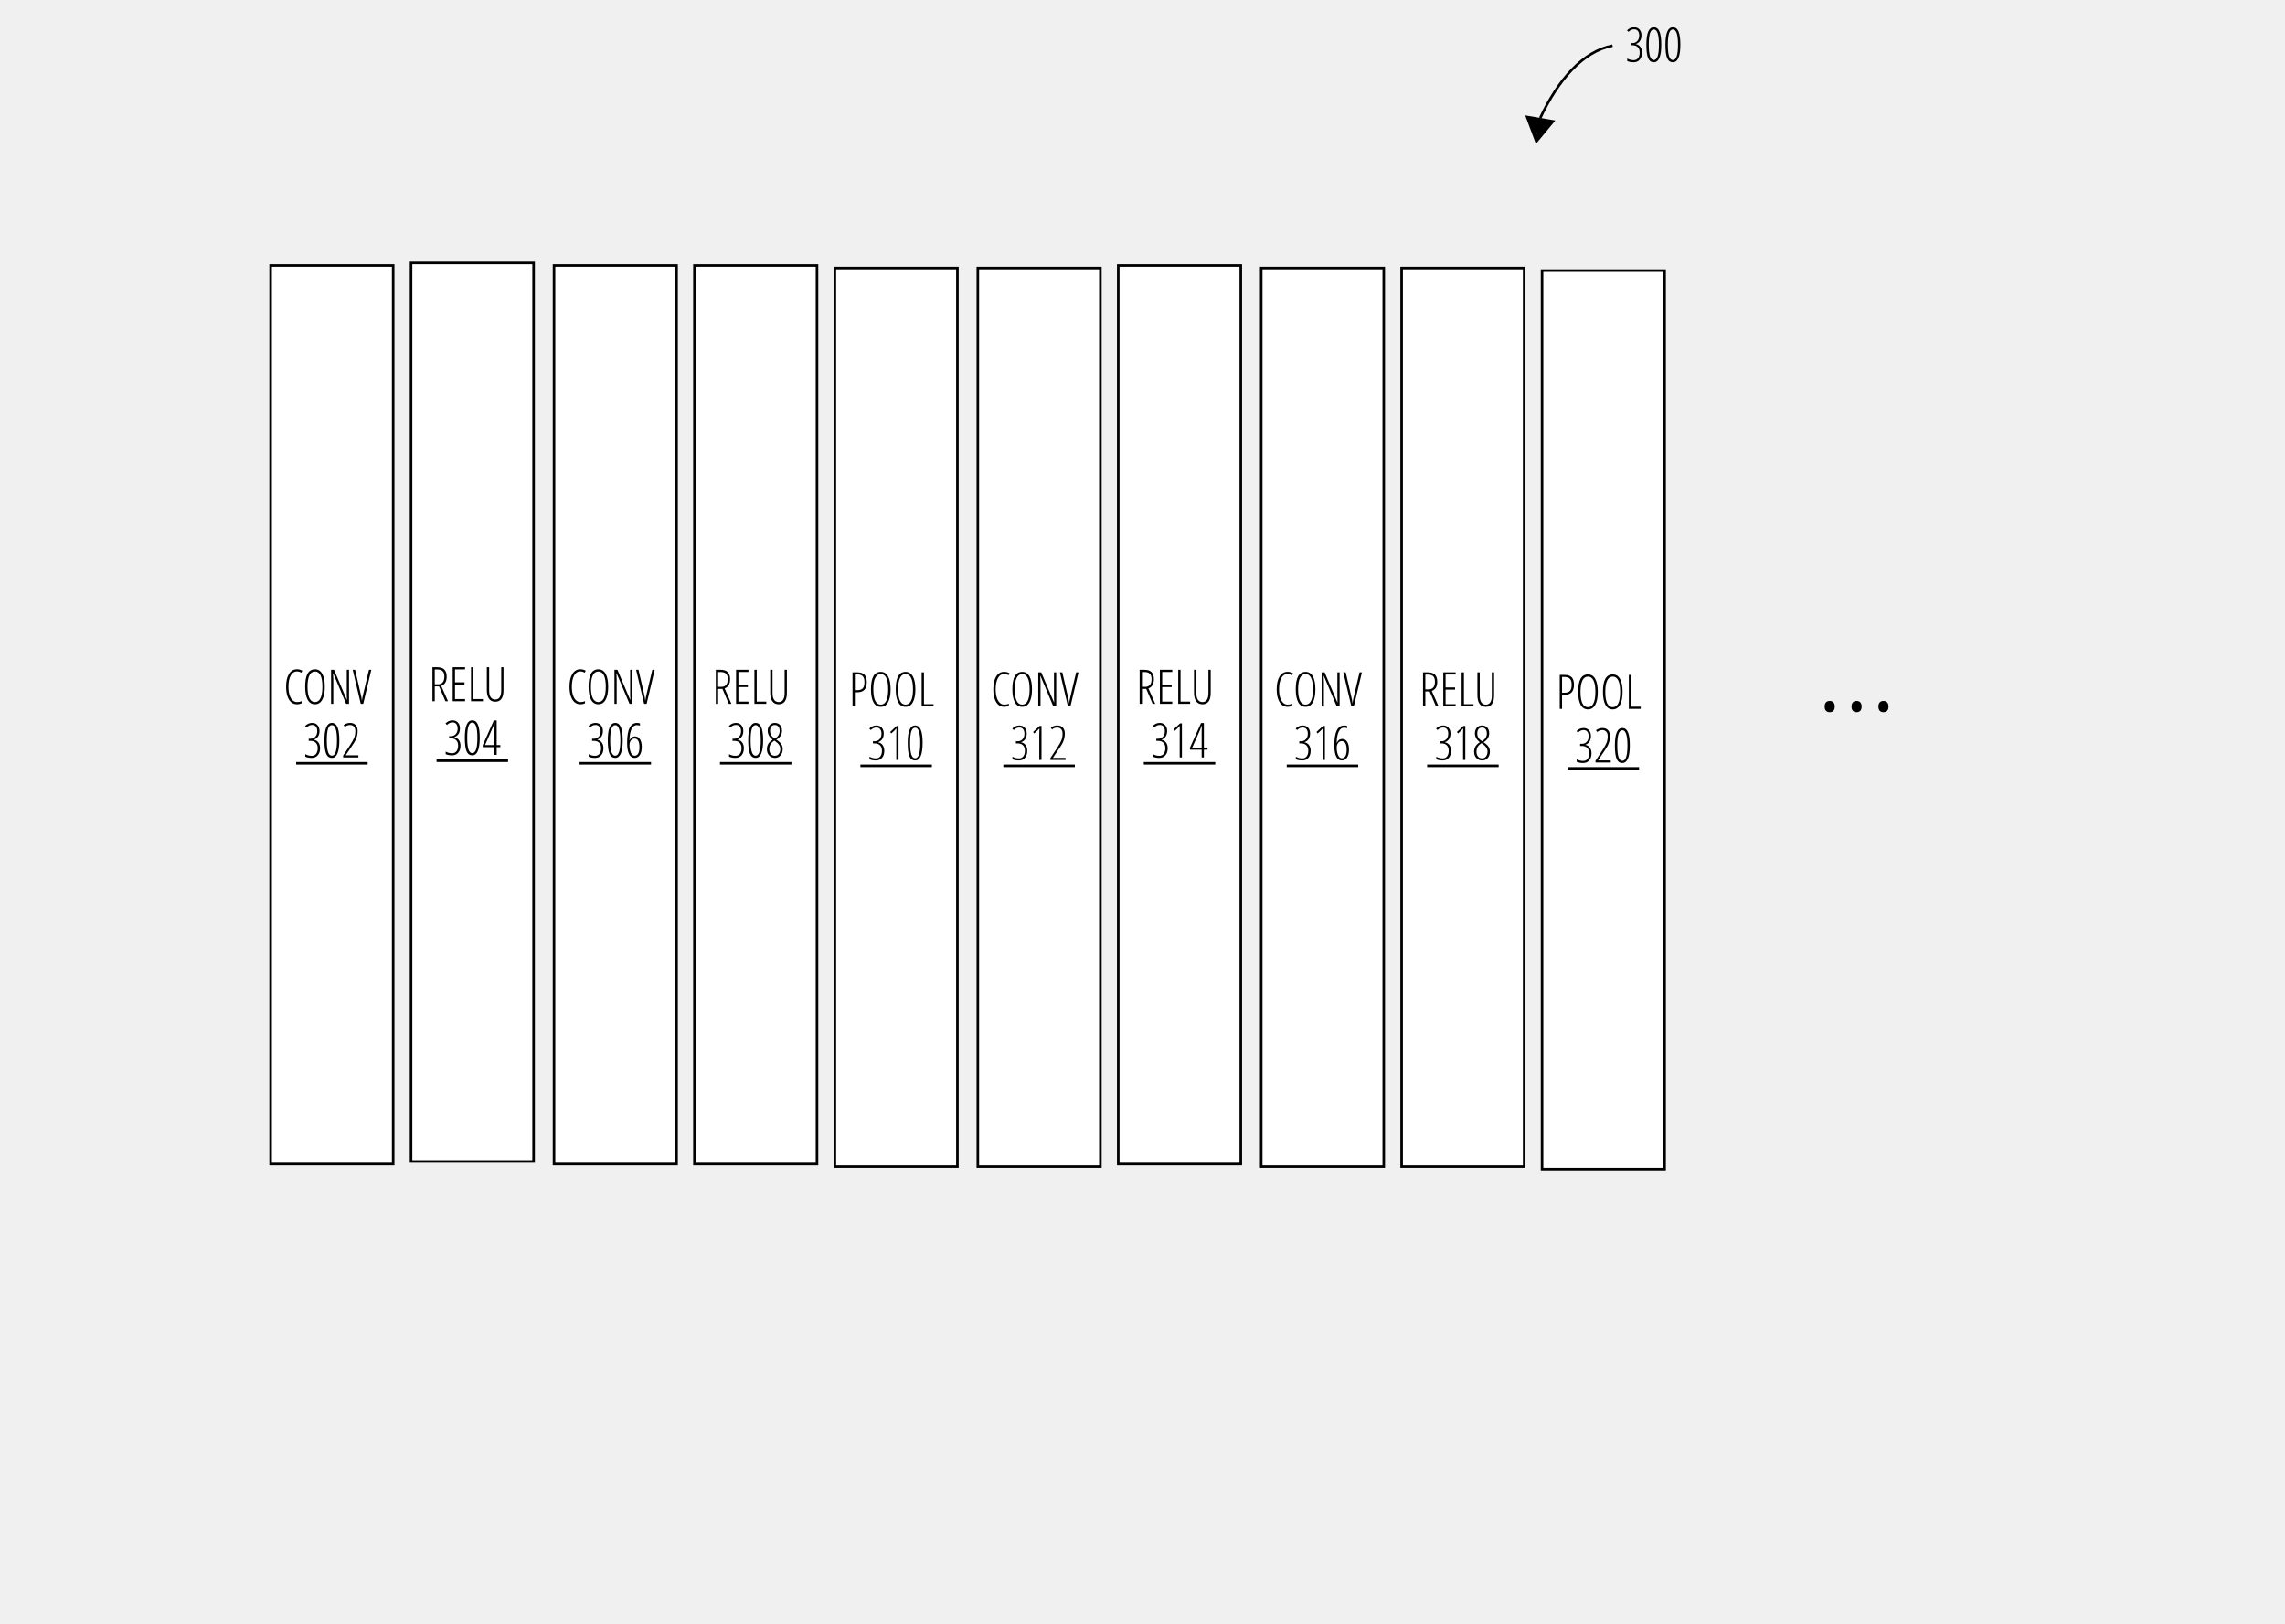
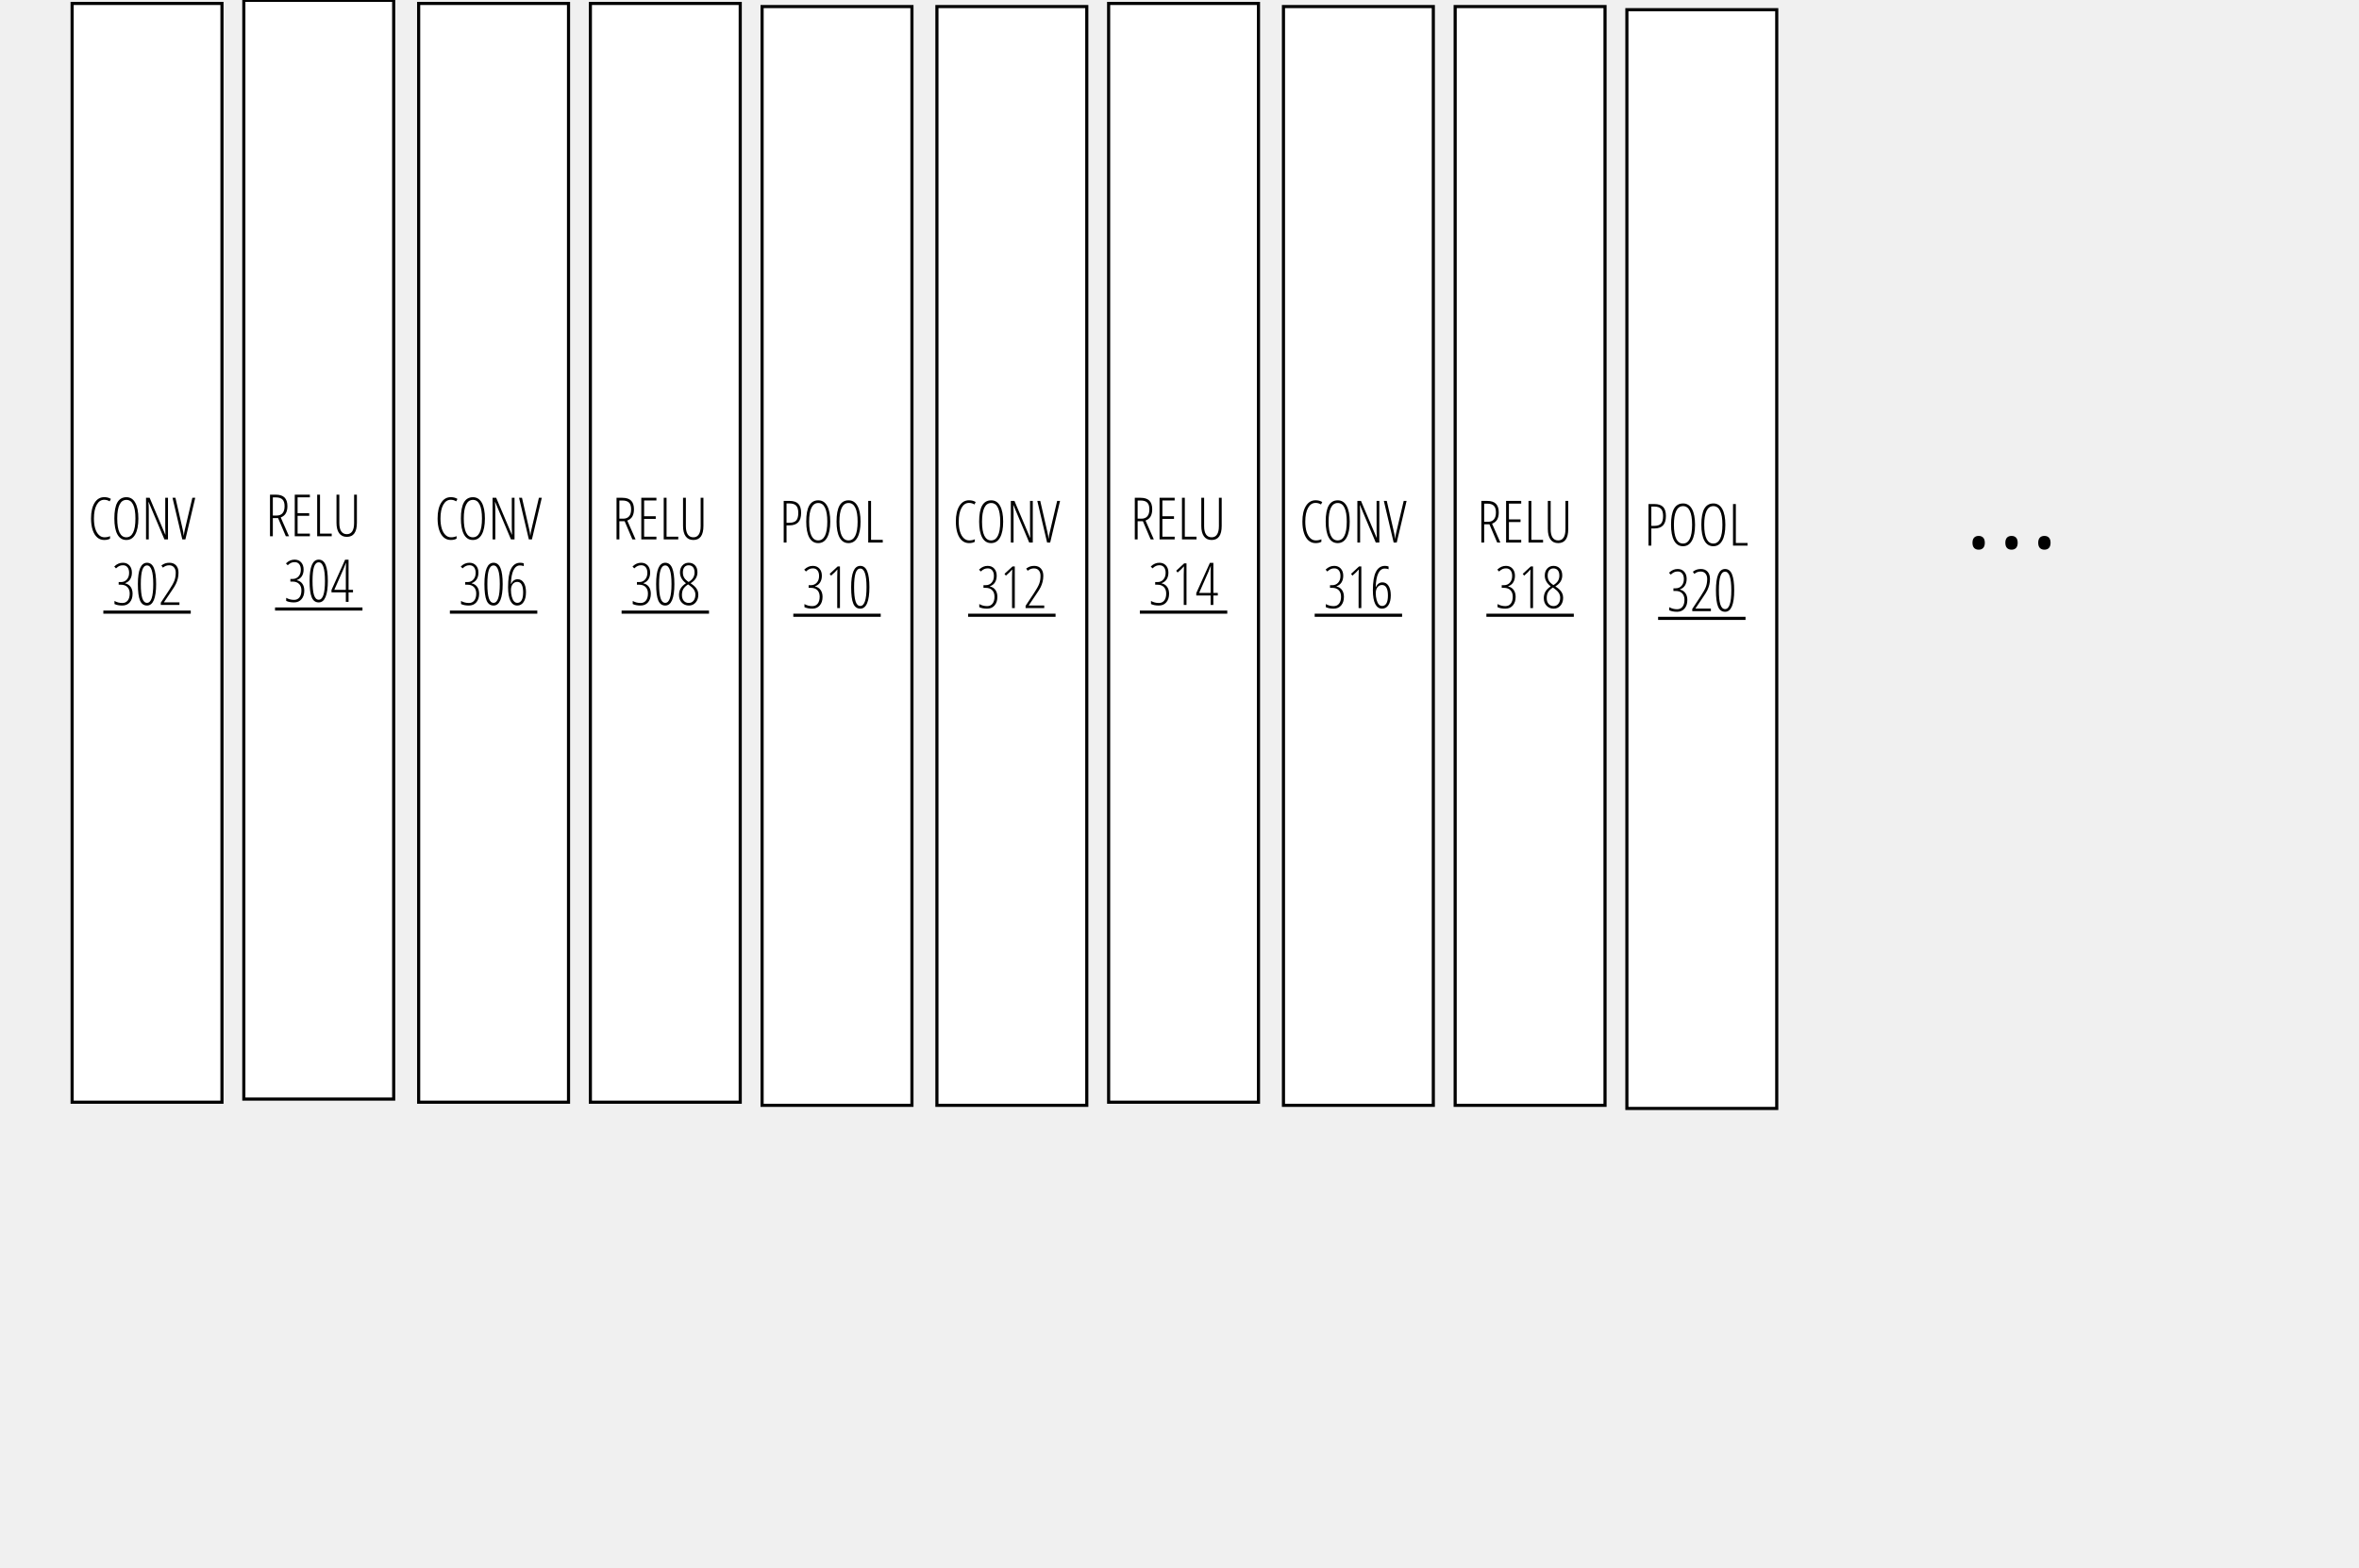
- <svg xmlns="http://www.w3.org/2000/svg" version="1.1" width="895" height="636">
+ <svg xmlns="http://www.w3.org/2000/svg" version="1.1" width="755.6" height="502.3" viewBox="82.9 102.9 755.6 502.3">
  <g>
-     <g transform="translate(603.3,17.9)">
-       <polygon fill="#000000" points="0,0 4.2,11.2 11.8,2" transform="translate(-5.9,27.3)" />
-       <rect fill="none" width="1" height="1" transform="translate(33.3,-0.5)" />
-       <g>
-         <g>
-           <rect x="0" y="0" width="28.3" height="28.3" opacity="0" />
-           <path fill="none" stroke="#000000" stroke-width="1" d="M28.3,0C16.7,2.2,7,13.4,0,28.3" />
-         </g>
-       </g>
-       <rect stroke="none" stroke-width="0" fill="#FFFFFF" x="0" y="0" width="0" height="0" />
-       <path stroke="#000000" fill="none" />
-       <text font-family="OpenSansCondensedLight" font-size="14pt" fill="black" transform="translate(0,0)" />
-       <rect stroke-width="0" fill="none" width="1" height="1" transform="translate(33.3,-0.5)" />
-       <text font-family="OpenSansCondensedLight" font-size="14pt" fill="black" text-decoration="none" transform="translate(33.3,-0.5)">
-         <tspan x="0" y="6.8">300</tspan>
-       </text>
-       <path stroke="#000000" fill="none" transform="translate(33.3,-0.5)" />
-     </g>
    <g transform="translate(106,104)">
      <g>
        <g>
          <path d="M48,0H0v352h48V0L48,0z" stroke="#000000" stroke-dasharray="none" fill="#FFFFFF" />
          <rect x="2.1" y="16" width="43.8" height="319.9" fill="none" />
          <circle fill="none" cx="24" cy="0" r="0.1" />
          <circle fill="none" cx="35.9" cy="0" r="0.1" />
          <circle fill="none" cx="48" cy="88.8" r="0.1" />
          <circle fill="none" cx="48" cy="176" r="0.1" />
          <circle fill="none" cx="48" cy="263.2" r="0.1" />
          <circle fill="none" cx="35.9" cy="352" r="0.1" />
          <circle fill="none" cx="24" cy="352" r="0.1" />
          <circle fill="none" cx="12.1" cy="352" r="0.1" />
          <circle fill="none" cx="0" cy="263.2" r="0.1" />
          <circle fill="none" cx="0" cy="176" r="0.1" />
          <circle fill="none" cx="0" cy="88.8" r="0.1" />
          <circle fill="none" cx="12.1" cy="0" r="0.1" />
        </g>
      </g>
      <rect stroke="none" stroke-width="0" fill="#FFFFFF" x="0" y="0" width="0" height="0" transform="translate(47.9,175.9)" />
      <path stroke="#000000" fill="none" d="" />
      <text font-family="OpenSansCondensedLight" font-size="14pt" fill="black" transform="translate(47.9,175.9)" />
      <rect stroke-width="0" fill="none" width="43.8" height="319.9" transform="translate(2.1,16)" />
      <text font-family="OpenSansCondensedLight" font-size="14pt" fill="black" transform="translate(2.1,16)" text-anchor="middle">
        <tspan x="21.9" y="155.7">CONV</tspan>
        <tspan x="21.9" y="176.7">302</tspan>
      </text>
      <path stroke="#000000" fill="none" transform="translate(2.1,16)" d="M 7.9 179 35.9 179" />
    </g>
+     <g transform="translate(161,103)">
+       <g>
+         <g>
+           <path d="M48,0H0v352h48V0L48,0z" stroke="#000000" stroke-dasharray="none" fill="#FFFFFF" />
+           <rect x="2.1" y="16" width="43.8" height="319.9" fill="none" />
+           <circle fill="none" cx="24" cy="0" r="0.1" />
+           <circle fill="none" cx="35.9" cy="0" r="0.1" />
+           <circle fill="none" cx="48" cy="88.8" r="0.1" />
+           <circle fill="none" cx="48" cy="176" r="0.1" />
+           <circle fill="none" cx="48" cy="263.2" r="0.1" />
+           <circle fill="none" cx="35.9" cy="352" r="0.1" />
+           <circle fill="none" cx="24" cy="352" r="0.1" />
+           <circle fill="none" cx="12.1" cy="352" r="0.1" />
+           <circle fill="none" cx="0" cy="263.2" r="0.1" />
+           <circle fill="none" cx="0" cy="176" r="0.1" />
+           <circle fill="none" cx="0" cy="88.8" r="0.1" />
+           <circle fill="none" cx="12.1" cy="0" r="0.1" />
+         </g>
+       </g>
+       <rect stroke="none" stroke-width="0" fill="#FFFFFF" x="0" y="0" width="0" height="0" transform="translate(47.9,175.9)" />
+       <path stroke="#000000" fill="none" d="" />
+       <text font-family="OpenSansCondensedLight" font-size="14pt" fill="black" transform="translate(47.9,175.9)" />
+       <rect stroke-width="0" fill="none" width="43.8" height="319.9" transform="translate(2.1,16)" />
+       <text font-family="OpenSansCondensedLight" font-size="14pt" fill="black" transform="translate(2.1,16)" text-anchor="middle">
+         <tspan x="21.9" y="155.7">RELU</tspan>
+         <tspan x="21.9" y="176.7">304</tspan>
+       </text>
+       <path stroke="#000000" fill="none" transform="translate(2.1,16)" d="M 7.9 179 35.9 179" />
+     </g>
+     <g transform="translate(217,104)">
+       <g>
+         <g>
+           <path d="M48,0H0v352h48V0L48,0z" stroke="#000000" stroke-dasharray="none" fill="#FFFFFF" />
+           <rect x="2.1" y="16" width="43.8" height="319.9" fill="none" />
+           <circle fill="none" cx="24" cy="0" r="0.1" />
+           <circle fill="none" cx="35.9" cy="0" r="0.1" />
+           <circle fill="none" cx="48" cy="88.8" r="0.1" />
+           <circle fill="none" cx="48" cy="176" r="0.1" />
+           <circle fill="none" cx="48" cy="263.2" r="0.1" />
+           <circle fill="none" cx="35.9" cy="352" r="0.1" />
+           <circle fill="none" cx="24" cy="352" r="0.1" />
+           <circle fill="none" cx="12.1" cy="352" r="0.1" />
+           <circle fill="none" cx="0" cy="263.2" r="0.1" />
+           <circle fill="none" cx="0" cy="176" r="0.1" />
+           <circle fill="none" cx="0" cy="88.8" r="0.1" />
+           <circle fill="none" cx="12.1" cy="0" r="0.1" />
+         </g>
+       </g>
+       <rect stroke="none" stroke-width="0" fill="#FFFFFF" x="0" y="0" width="0" height="0" transform="translate(47.9,175.9)" />
+       <path stroke="#000000" fill="none" d="" />
+       <text font-family="OpenSansCondensedLight" font-size="14pt" fill="black" transform="translate(47.9,175.9)" />
+       <rect stroke-width="0" fill="none" width="43.8" height="319.9" transform="translate(2.1,16)" />
+       <text font-family="OpenSansCondensedLight" font-size="14pt" fill="black" transform="translate(2.1,16)" text-anchor="middle">
+         <tspan x="21.9" y="155.7">CONV</tspan>
+         <tspan x="21.9" y="176.7">306</tspan>
+       </text>
+       <path stroke="#000000" fill="none" transform="translate(2.1,16)" d="M 7.9 179 35.9 179" />
+     </g>
    <g transform="translate(383,105)">
      <g>
        <g>
          <path d="M48,0H0v352h48V0L48,0z" stroke="#000000" stroke-dasharray="none" fill="#FFFFFF" />
          <rect x="2.1" y="16" width="43.8" height="319.9" fill="none" />
          <circle fill="none" cx="24" cy="0" r="0.1" />
          <circle fill="none" cx="35.9" cy="0" r="0.1" />
          <circle fill="none" cx="48" cy="88.8" r="0.1" />
          <circle fill="none" cx="48" cy="176" r="0.1" />
          <circle fill="none" cx="48" cy="263.2" r="0.1" />
          <circle fill="none" cx="35.9" cy="352" r="0.1" />
          <circle fill="none" cx="24" cy="352" r="0.1" />
          <circle fill="none" cx="12.1" cy="352" r="0.1" />
          <circle fill="none" cx="0" cy="263.2" r="0.1" />
          <circle fill="none" cx="0" cy="176" r="0.1" />
          <circle fill="none" cx="0" cy="88.8" r="0.1" />
          <circle fill="none" cx="12.1" cy="0" r="0.1" />
        </g>
      </g>
      <rect stroke="none" stroke-width="0" fill="#FFFFFF" x="0" y="0" width="0" height="0" transform="translate(47.9,175.9)" />
      <path stroke="#000000" fill="none" d="" />
      <text font-family="OpenSansCondensedLight" font-size="14pt" fill="black" transform="translate(47.9,175.9)" />
      <rect stroke-width="0" fill="none" width="43.8" height="319.9" transform="translate(2.1,16)" />
      <text font-family="OpenSansCondensedLight" font-size="14pt" fill="black" transform="translate(2.1,16)" text-anchor="middle">
        <tspan x="21.9" y="155.7">CONV</tspan>
        <tspan x="21.9" y="176.7">312</tspan>
      </text>
      <path stroke="#000000" fill="none" transform="translate(2.1,16)" d="M 7.9 179 35.9 179" />
    </g>
-     <g transform="translate(161,103)">
-       <g>
-         <g>
-           <path d="M48,0H0v352h48V0L48,0z" stroke="#000000" stroke-dasharray="none" fill="#FFFFFF" />
-           <rect x="2.1" y="16" width="43.8" height="319.9" fill="none" />
-           <circle fill="none" cx="24" cy="0" r="0.1" />
-           <circle fill="none" cx="35.9" cy="0" r="0.1" />
-           <circle fill="none" cx="48" cy="88.8" r="0.1" />
-           <circle fill="none" cx="48" cy="176" r="0.1" />
-           <circle fill="none" cx="48" cy="263.2" r="0.1" />
-           <circle fill="none" cx="35.9" cy="352" r="0.1" />
-           <circle fill="none" cx="24" cy="352" r="0.1" />
-           <circle fill="none" cx="12.1" cy="352" r="0.1" />
-           <circle fill="none" cx="0" cy="263.2" r="0.1" />
-           <circle fill="none" cx="0" cy="176" r="0.1" />
-           <circle fill="none" cx="0" cy="88.8" r="0.1" />
-           <circle fill="none" cx="12.1" cy="0" r="0.1" />
-         </g>
-       </g>
-       <rect stroke="none" stroke-width="0" fill="#FFFFFF" x="0" y="0" width="0" height="0" transform="translate(47.9,175.9)" />
-       <path stroke="#000000" fill="none" d="" />
-       <text font-family="OpenSansCondensedLight" font-size="14pt" fill="black" transform="translate(47.9,175.9)" />
-       <rect stroke-width="0" fill="none" width="43.8" height="319.9" transform="translate(2.1,16)" />
-       <text font-family="OpenSansCondensedLight" font-size="14pt" fill="black" transform="translate(2.1,16)" text-anchor="middle">
-         <tspan x="21.9" y="155.7">RELU</tspan>
-         <tspan x="21.9" y="176.7">304</tspan>
-       </text>
-       <path stroke="#000000" fill="none" transform="translate(2.1,16)" d="M 7.9 179 35.9 179" />
-     </g>
-     <g transform="translate(217,104)">
-       <g>
-         <g>
-           <path d="M48,0H0v352h48V0L48,0z" stroke="#000000" stroke-dasharray="none" fill="#FFFFFF" />
-           <rect x="2.1" y="16" width="43.8" height="319.9" fill="none" />
-           <circle fill="none" cx="24" cy="0" r="0.1" />
-           <circle fill="none" cx="35.9" cy="0" r="0.1" />
-           <circle fill="none" cx="48" cy="88.8" r="0.1" />
-           <circle fill="none" cx="48" cy="176" r="0.1" />
-           <circle fill="none" cx="48" cy="263.2" r="0.1" />
-           <circle fill="none" cx="35.9" cy="352" r="0.1" />
-           <circle fill="none" cx="24" cy="352" r="0.1" />
-           <circle fill="none" cx="12.1" cy="352" r="0.1" />
-           <circle fill="none" cx="0" cy="263.2" r="0.1" />
-           <circle fill="none" cx="0" cy="176" r="0.1" />
-           <circle fill="none" cx="0" cy="88.8" r="0.1" />
-           <circle fill="none" cx="12.1" cy="0" r="0.1" />
-         </g>
-       </g>
-       <rect stroke="none" stroke-width="0" fill="#FFFFFF" x="0" y="0" width="0" height="0" transform="translate(47.9,175.9)" />
-       <path stroke="#000000" fill="none" d="" />
-       <text font-family="OpenSansCondensedLight" font-size="14pt" fill="black" transform="translate(47.9,175.9)" />
-       <rect stroke-width="0" fill="none" width="43.8" height="319.9" transform="translate(2.1,16)" />
-       <text font-family="OpenSansCondensedLight" font-size="14pt" fill="black" transform="translate(2.1,16)" text-anchor="middle">
-         <tspan x="21.9" y="155.7">CONV</tspan>
-         <tspan x="21.9" y="176.7">306</tspan>
-       </text>
-       <path stroke="#000000" fill="none" transform="translate(2.1,16)" d="M 7.9 179 35.9 179" />
-     </g>
    <g transform="translate(272,104)">
      <g>
        <g>
          <path d="M48,0H0v352h48V0L48,0z" stroke="#000000" stroke-dasharray="none" fill="#FFFFFF" />
          <rect x="2.1" y="16" width="43.8" height="319.9" fill="none" />
          <circle fill="none" cx="24" cy="0" r="0.1" />
          <circle fill="none" cx="35.9" cy="0" r="0.1" />
          <circle fill="none" cx="48" cy="88.8" r="0.1" />
          <circle fill="none" cx="48" cy="176" r="0.1" />
          <circle fill="none" cx="48" cy="263.2" r="0.1" />
          <circle fill="none" cx="35.9" cy="352" r="0.1" />
          <circle fill="none" cx="24" cy="352" r="0.1" />
          <circle fill="none" cx="12.1" cy="352" r="0.1" />
          <circle fill="none" cx="0" cy="263.2" r="0.1" />
          <circle fill="none" cx="0" cy="176" r="0.1" />
          <circle fill="none" cx="0" cy="88.8" r="0.1" />
          <circle fill="none" cx="12.1" cy="0" r="0.1" />
        </g>
      </g>
      <rect stroke="none" stroke-width="0" fill="#FFFFFF" x="0" y="0" width="0" height="0" transform="translate(47.9,175.9)" />
      <path stroke="#000000" fill="none" d="" />
      <text font-family="OpenSansCondensedLight" font-size="14pt" fill="black" transform="translate(47.9,175.9)" />
      <rect stroke-width="0" fill="none" width="43.8" height="319.9" transform="translate(2.1,16)" />
      <text font-family="OpenSansCondensedLight" font-size="14pt" fill="black" transform="translate(2.1,16)" text-anchor="middle">
        <tspan x="21.9" y="155.7">RELU</tspan>
        <tspan x="21.9" y="176.7">308</tspan>
      </text>
      <path stroke="#000000" fill="none" transform="translate(2.1,16)" d="M 7.9 179 35.9 179" />
    </g>
+     <g transform="translate(438,104)">
+       <g>
+         <g>
+           <path d="M48,0H0v352h48V0L48,0z" stroke="#000000" stroke-dasharray="none" fill="#FFFFFF" />
+           <rect x="2.1" y="16" width="43.8" height="319.9" fill="none" />
+           <circle fill="none" cx="24" cy="0" r="0.1" />
+           <circle fill="none" cx="35.9" cy="0" r="0.1" />
+           <circle fill="none" cx="48" cy="88.8" r="0.1" />
+           <circle fill="none" cx="48" cy="176" r="0.1" />
+           <circle fill="none" cx="48" cy="263.2" r="0.1" />
+           <circle fill="none" cx="35.9" cy="352" r="0.1" />
+           <circle fill="none" cx="24" cy="352" r="0.1" />
+           <circle fill="none" cx="12.1" cy="352" r="0.1" />
+           <circle fill="none" cx="0" cy="263.2" r="0.1" />
+           <circle fill="none" cx="0" cy="176" r="0.1" />
+           <circle fill="none" cx="0" cy="88.8" r="0.1" />
+           <circle fill="none" cx="12.1" cy="0" r="0.1" />
+         </g>
+       </g>
+       <rect stroke="none" stroke-width="0" fill="#FFFFFF" x="0" y="0" width="0" height="0" transform="translate(47.9,175.9)" />
+       <path stroke="#000000" fill="none" d="" />
+       <text font-family="OpenSansCondensedLight" font-size="14pt" fill="black" transform="translate(47.9,175.9)" />
+       <rect stroke-width="0" fill="none" width="43.8" height="319.9" transform="translate(2.1,16)" />
+       <text font-family="OpenSansCondensedLight" font-size="14pt" fill="black" transform="translate(2.1,16)" text-anchor="middle">
+         <tspan x="21.9" y="155.7">RELU</tspan>
+         <tspan x="21.9" y="176.7">314</tspan>
+       </text>
+       <path stroke="#000000" fill="none" transform="translate(2.1,16)" d="M 7.9 179 35.9 179" />
+     </g>
    <g transform="translate(494,105)">
      <g>
        <g>
          <path d="M48,0H0v352h48V0L48,0z" stroke="#000000" stroke-dasharray="none" fill="#FFFFFF" />
          <rect x="2.1" y="16" width="43.8" height="319.9" fill="none" />
          <circle fill="none" cx="24" cy="0" r="0.1" />
          <circle fill="none" cx="35.9" cy="0" r="0.1" />
          <circle fill="none" cx="48" cy="88.8" r="0.1" />
          <circle fill="none" cx="48" cy="176" r="0.1" />
          <circle fill="none" cx="48" cy="263.2" r="0.1" />
          <circle fill="none" cx="35.9" cy="352" r="0.1" />
          <circle fill="none" cx="24" cy="352" r="0.1" />
          <circle fill="none" cx="12.1" cy="352" r="0.1" />
          <circle fill="none" cx="0" cy="263.2" r="0.1" />
          <circle fill="none" cx="0" cy="176" r="0.1" />
          <circle fill="none" cx="0" cy="88.8" r="0.1" />
          <circle fill="none" cx="12.1" cy="0" r="0.1" />
        </g>
      </g>
      <rect stroke="none" stroke-width="0" fill="#FFFFFF" x="0" y="0" width="0" height="0" transform="translate(47.9,175.9)" />
      <path stroke="#000000" fill="none" d="" />
      <text font-family="OpenSansCondensedLight" font-size="14pt" fill="black" transform="translate(47.9,175.9)" />
      <rect stroke-width="0" fill="none" width="43.8" height="319.9" transform="translate(2.1,16)" />
      <text font-family="OpenSansCondensedLight" font-size="14pt" fill="black" transform="translate(2.1,16)" text-anchor="middle">
        <tspan x="21.9" y="155.7">CONV</tspan>
        <tspan x="21.9" y="176.7">316</tspan>
      </text>
      <path stroke="#000000" fill="none" transform="translate(2.1,16)" d="M 7.9 179 35.9 179" />
    </g>
-     <g transform="translate(438,104)">
-       <g>
-         <g>
-           <path d="M48,0H0v352h48V0L48,0z" stroke="#000000" stroke-dasharray="none" fill="#FFFFFF" />
-           <rect x="2.1" y="16" width="43.8" height="319.9" fill="none" />
-           <circle fill="none" cx="24" cy="0" r="0.1" />
-           <circle fill="none" cx="35.9" cy="0" r="0.1" />
-           <circle fill="none" cx="48" cy="88.8" r="0.1" />
-           <circle fill="none" cx="48" cy="176" r="0.1" />
-           <circle fill="none" cx="48" cy="263.2" r="0.1" />
-           <circle fill="none" cx="35.9" cy="352" r="0.1" />
-           <circle fill="none" cx="24" cy="352" r="0.1" />
-           <circle fill="none" cx="12.1" cy="352" r="0.1" />
-           <circle fill="none" cx="0" cy="263.2" r="0.1" />
-           <circle fill="none" cx="0" cy="176" r="0.1" />
-           <circle fill="none" cx="0" cy="88.8" r="0.1" />
-           <circle fill="none" cx="12.1" cy="0" r="0.1" />
-         </g>
-       </g>
-       <rect stroke="none" stroke-width="0" fill="#FFFFFF" x="0" y="0" width="0" height="0" transform="translate(47.9,175.9)" />
-       <path stroke="#000000" fill="none" d="" />
-       <text font-family="OpenSansCondensedLight" font-size="14pt" fill="black" transform="translate(47.9,175.9)" />
-       <rect stroke-width="0" fill="none" width="43.8" height="319.9" transform="translate(2.1,16)" />
-       <text font-family="OpenSansCondensedLight" font-size="14pt" fill="black" transform="translate(2.1,16)" text-anchor="middle">
-         <tspan x="21.9" y="155.7">RELU</tspan>
-         <tspan x="21.9" y="176.7">314</tspan>
+     <g transform="translate(327,105)">
+       <g>
+         <g>
+           <path d="M48,0H0v352h48V0L48,0z" stroke="#000000" stroke-dasharray="none" fill="#FFFFFF" />
+           <rect x="2.1" y="16" width="43.8" height="319.9" fill="none" />
+           <circle fill="none" cx="24" cy="0" r="0.1" />
+           <circle fill="none" cx="35.9" cy="0" r="0.1" />
+           <circle fill="none" cx="48" cy="88.8" r="0.1" />
+           <circle fill="none" cx="48" cy="176" r="0.1" />
+           <circle fill="none" cx="48" cy="263.2" r="0.1" />
+           <circle fill="none" cx="35.9" cy="352" r="0.1" />
+           <circle fill="none" cx="24" cy="352" r="0.1" />
+           <circle fill="none" cx="12.1" cy="352" r="0.1" />
+           <circle fill="none" cx="0" cy="263.2" r="0.1" />
+           <circle fill="none" cx="0" cy="176" r="0.1" />
+           <circle fill="none" cx="0" cy="88.8" r="0.1" />
+           <circle fill="none" cx="12.1" cy="0" r="0.1" />
+         </g>
+       </g>
+       <rect stroke="none" stroke-width="0" fill="#FFFFFF" x="0" y="0" width="0" height="0" transform="translate(47.9,175.9)" />
+       <path stroke="#000000" fill="none" d="" />
+       <text font-family="OpenSansCondensedLight" font-size="14pt" fill="black" transform="translate(47.9,175.9)" />
+       <rect stroke-width="0" fill="none" width="43.8" height="319.9" transform="translate(2.1,16)" />
+       <text font-family="OpenSansCondensedLight" font-size="14pt" fill="black" transform="translate(2.1,16)" text-anchor="middle">
+         <tspan x="21.9" y="155.7">POOL</tspan>
+         <tspan x="21.9" y="176.7">310</tspan>
      </text>
      <path stroke="#000000" fill="none" transform="translate(2.1,16)" d="M 7.9 179 35.9 179" />
    </g>
    <g transform="translate(549,105)">
      <g>
        <g>
          <path d="M48,0H0v352h48V0L48,0z" stroke="#000000" stroke-dasharray="none" fill="#FFFFFF" />
          <rect x="2.1" y="16" width="43.8" height="319.9" fill="none" />
          <circle fill="none" cx="24" cy="0" r="0.1" />
          <circle fill="none" cx="35.9" cy="0" r="0.1" />
          <circle fill="none" cx="48" cy="88.8" r="0.1" />
          <circle fill="none" cx="48" cy="176" r="0.1" />
          <circle fill="none" cx="48" cy="263.2" r="0.1" />
          <circle fill="none" cx="35.9" cy="352" r="0.1" />
          <circle fill="none" cx="24" cy="352" r="0.1" />
          <circle fill="none" cx="12.1" cy="352" r="0.1" />
          <circle fill="none" cx="0" cy="263.2" r="0.1" />
          <circle fill="none" cx="0" cy="176" r="0.1" />
          <circle fill="none" cx="0" cy="88.8" r="0.1" />
          <circle fill="none" cx="12.1" cy="0" r="0.1" />
        </g>
      </g>
      <rect stroke="none" stroke-width="0" fill="#FFFFFF" x="0" y="0" width="0" height="0" transform="translate(47.9,175.9)" />
      <path stroke="#000000" fill="none" d="" />
      <text font-family="OpenSansCondensedLight" font-size="14pt" fill="black" transform="translate(47.9,175.9)" />
      <rect stroke-width="0" fill="none" width="43.8" height="319.9" transform="translate(2.1,16)" />
      <text font-family="OpenSansCondensedLight" font-size="14pt" fill="black" transform="translate(2.1,16)" text-anchor="middle">
        <tspan x="21.9" y="155.7">RELU</tspan>
        <tspan x="21.9" y="176.7">318</tspan>
-       </text>
-       <path stroke="#000000" fill="none" transform="translate(2.1,16)" d="M 7.9 179 35.9 179" />
-     </g>
-     <g transform="translate(327,105)">
-       <g>
-         <g>
-           <path d="M48,0H0v352h48V0L48,0z" stroke="#000000" stroke-dasharray="none" fill="#FFFFFF" />
-           <rect x="2.1" y="16" width="43.8" height="319.9" fill="none" />
-           <circle fill="none" cx="24" cy="0" r="0.1" />
-           <circle fill="none" cx="35.9" cy="0" r="0.1" />
-           <circle fill="none" cx="48" cy="88.8" r="0.1" />
-           <circle fill="none" cx="48" cy="176" r="0.1" />
-           <circle fill="none" cx="48" cy="263.2" r="0.1" />
-           <circle fill="none" cx="35.9" cy="352" r="0.1" />
-           <circle fill="none" cx="24" cy="352" r="0.1" />
-           <circle fill="none" cx="12.1" cy="352" r="0.1" />
-           <circle fill="none" cx="0" cy="263.2" r="0.1" />
-           <circle fill="none" cx="0" cy="176" r="0.1" />
-           <circle fill="none" cx="0" cy="88.8" r="0.1" />
-           <circle fill="none" cx="12.1" cy="0" r="0.1" />
-         </g>
-       </g>
-       <rect stroke="none" stroke-width="0" fill="#FFFFFF" x="0" y="0" width="0" height="0" transform="translate(47.9,175.9)" />
-       <path stroke="#000000" fill="none" d="" />
-       <text font-family="OpenSansCondensedLight" font-size="14pt" fill="black" transform="translate(47.9,175.9)" />
-       <rect stroke-width="0" fill="none" width="43.8" height="319.9" transform="translate(2.1,16)" />
-       <text font-family="OpenSansCondensedLight" font-size="14pt" fill="black" transform="translate(2.1,16)" text-anchor="middle">
-         <tspan x="21.9" y="155.7">POOL</tspan>
-         <tspan x="21.9" y="176.7">310</tspan>
      </text>
      <path stroke="#000000" fill="none" transform="translate(2.1,16)" d="M 7.9 179 35.9 179" />
    </g>
    <g transform="translate(604,106)">
      <g>
        <g>
          <path d="M48,0H0v352h48V0L48,0z" stroke="#000000" stroke-dasharray="none" fill="#FFFFFF" />
          <rect x="2.1" y="16" width="43.8" height="319.9" fill="none" />
          <circle fill="none" cx="24" cy="0" r="0.1" />
          <circle fill="none" cx="35.9" cy="0" r="0.1" />
          <circle fill="none" cx="48" cy="88.8" r="0.1" />
          <circle fill="none" cx="48" cy="176" r="0.1" />
          <circle fill="none" cx="48" cy="263.2" r="0.1" />
          <circle fill="none" cx="35.9" cy="352" r="0.1" />
          <circle fill="none" cx="24" cy="352" r="0.1" />
          <circle fill="none" cx="12.1" cy="352" r="0.1" />
          <circle fill="none" cx="0" cy="263.2" r="0.1" />
          <circle fill="none" cx="0" cy="176" r="0.1" />
          <circle fill="none" cx="0" cy="88.8" r="0.1" />
          <circle fill="none" cx="12.1" cy="0" r="0.1" />
        </g>
      </g>
      <rect stroke="none" stroke-width="0" fill="#FFFFFF" x="0" y="0" width="0" height="0" transform="translate(47.9,175.9)" />
      <path stroke="#000000" fill="none" d="" />
      <text font-family="OpenSansCondensedLight" font-size="14pt" fill="black" transform="translate(47.9,175.9)" />
      <rect stroke-width="0" fill="none" width="43.8" height="319.9" transform="translate(2.1,16)" />
      <text font-family="OpenSansCondensedLight" font-size="14pt" fill="black" transform="translate(2.1,16)" text-anchor="middle">
        <tspan x="21.9" y="155.7">POOL</tspan>
        <tspan x="21.9" y="176.7">320</tspan>
      </text>
      <path stroke="#000000" fill="none" transform="translate(2.1,16)" d="M 7.9 179 35.9 179" />
    </g>
    <g transform="translate(698.8,265.2)">
      <g>
        <g>
          <path d="M56.7,0H0v24.2h56.7V0L56.7,0z" fill="none" stroke="none" stroke-dasharray="none" />
          <rect x="2.5" y="1.1" width="51.7" height="22" fill="none" />
          <circle fill="none" cx="28.3" cy="0" r="0.1" />
          <circle fill="none" cx="42.4" cy="0" r="0.1" />
          <circle fill="none" cx="56.7" cy="6.1" r="0.1" />
          <circle fill="none" cx="56.7" cy="12.1" r="0.1" />
          <circle fill="none" cx="56.7" cy="18.1" r="0.1" />
          <circle fill="none" cx="42.4" cy="24.2" r="0.1" />
          <circle fill="none" cx="28.3" cy="24.2" r="0.1" />
          <circle fill="none" cx="14.3" cy="24.2" r="0.1" />
          <circle fill="none" cx="0" cy="18.1" r="0.1" />
          <circle fill="none" cx="0" cy="12.1" r="0.1" />
          <circle fill="none" cx="0" cy="6.1" r="0.1" />
          <circle fill="none" cx="14.3" cy="0" r="0.1" />
        </g>
      </g>
      <rect stroke="none" stroke-width="0" fill="#FFFFFF" x="0" y="0" width="0" height="0" transform="translate(56.6,12)" />
      <path stroke="#000000" fill="none" d="" />
      <text font-family="OpenSansCondensedLight" font-size="14pt" fill="black" transform="translate(56.6,12)" />
      <rect stroke-width="0" fill="none" width="51.7" height="22" transform="translate(2.5,1.1)" />
      <text font-family="OpenSansCondensedLight" font-size="14pt" fill="black" transform="translate(2.5,1.1)" text-anchor="middle">
        <tspan x="25.9" y="17.3">• • •</tspan>
      </text>
      <path stroke="#000000" fill="none" transform="translate(2.5,1.1)" d="M 0 0" />
    </g>
    <g transform="translate(83,478)">
      <g>
        <g>
          <path d="M666,0H0v24.2h666V0L666,0z" fill="none" stroke="none" stroke-dasharray="none" />
          <rect x="29.1" y="1.1" width="607.8" height="22" fill="none" />
          <circle fill="none" cx="333" cy="0" r="0.1" />
          <circle fill="none" cx="498" cy="0" r="0.1" />
          <circle fill="none" cx="666" cy="6.1" r="0.1" />
          <circle fill="none" cx="666" cy="12.1" r="0.1" />
          <circle fill="none" cx="666" cy="18.1" r="0.1" />
          <circle fill="none" cx="498" cy="24.2" r="0.1" />
          <circle fill="none" cx="333" cy="24.2" r="0.1" />
          <circle fill="none" cx="168" cy="24.2" r="0.1" />
          <circle fill="none" cx="0" cy="18.1" r="0.1" />
          <circle fill="none" cx="0" cy="12.1" r="0.1" />
          <circle fill="none" cx="0" cy="6.1" r="0.1" />
          <circle fill="none" cx="168" cy="0" r="0.1" />
        </g>
      </g>
      <rect stroke="none" stroke-width="0" fill="#FFFFFF" x="0" y="0" width="0" height="0" transform="translate(665.9,12)" />
      <path stroke="#000000" fill="none" d="" />
      <text font-family="OpenSansCondensedLight" font-size="14pt" fill="black" transform="translate(665.9,12)" />
      <rect stroke-width="0" fill="none" width="607.8" height="22" transform="translate(29.1,1.1)" />
      <text font-family="OpenSansCondensedLight" font-size="14pt" fill="black" transform="translate(29.1,1.1)" text-anchor="middle">
        <tspan x="303.9" y="17.3"> </tspan>
      </text>
      <path stroke="#000000" fill="none" transform="translate(29.1,1.1)" d="M 0 0" />
    </g>
  </g>
  <defs />
</svg>
